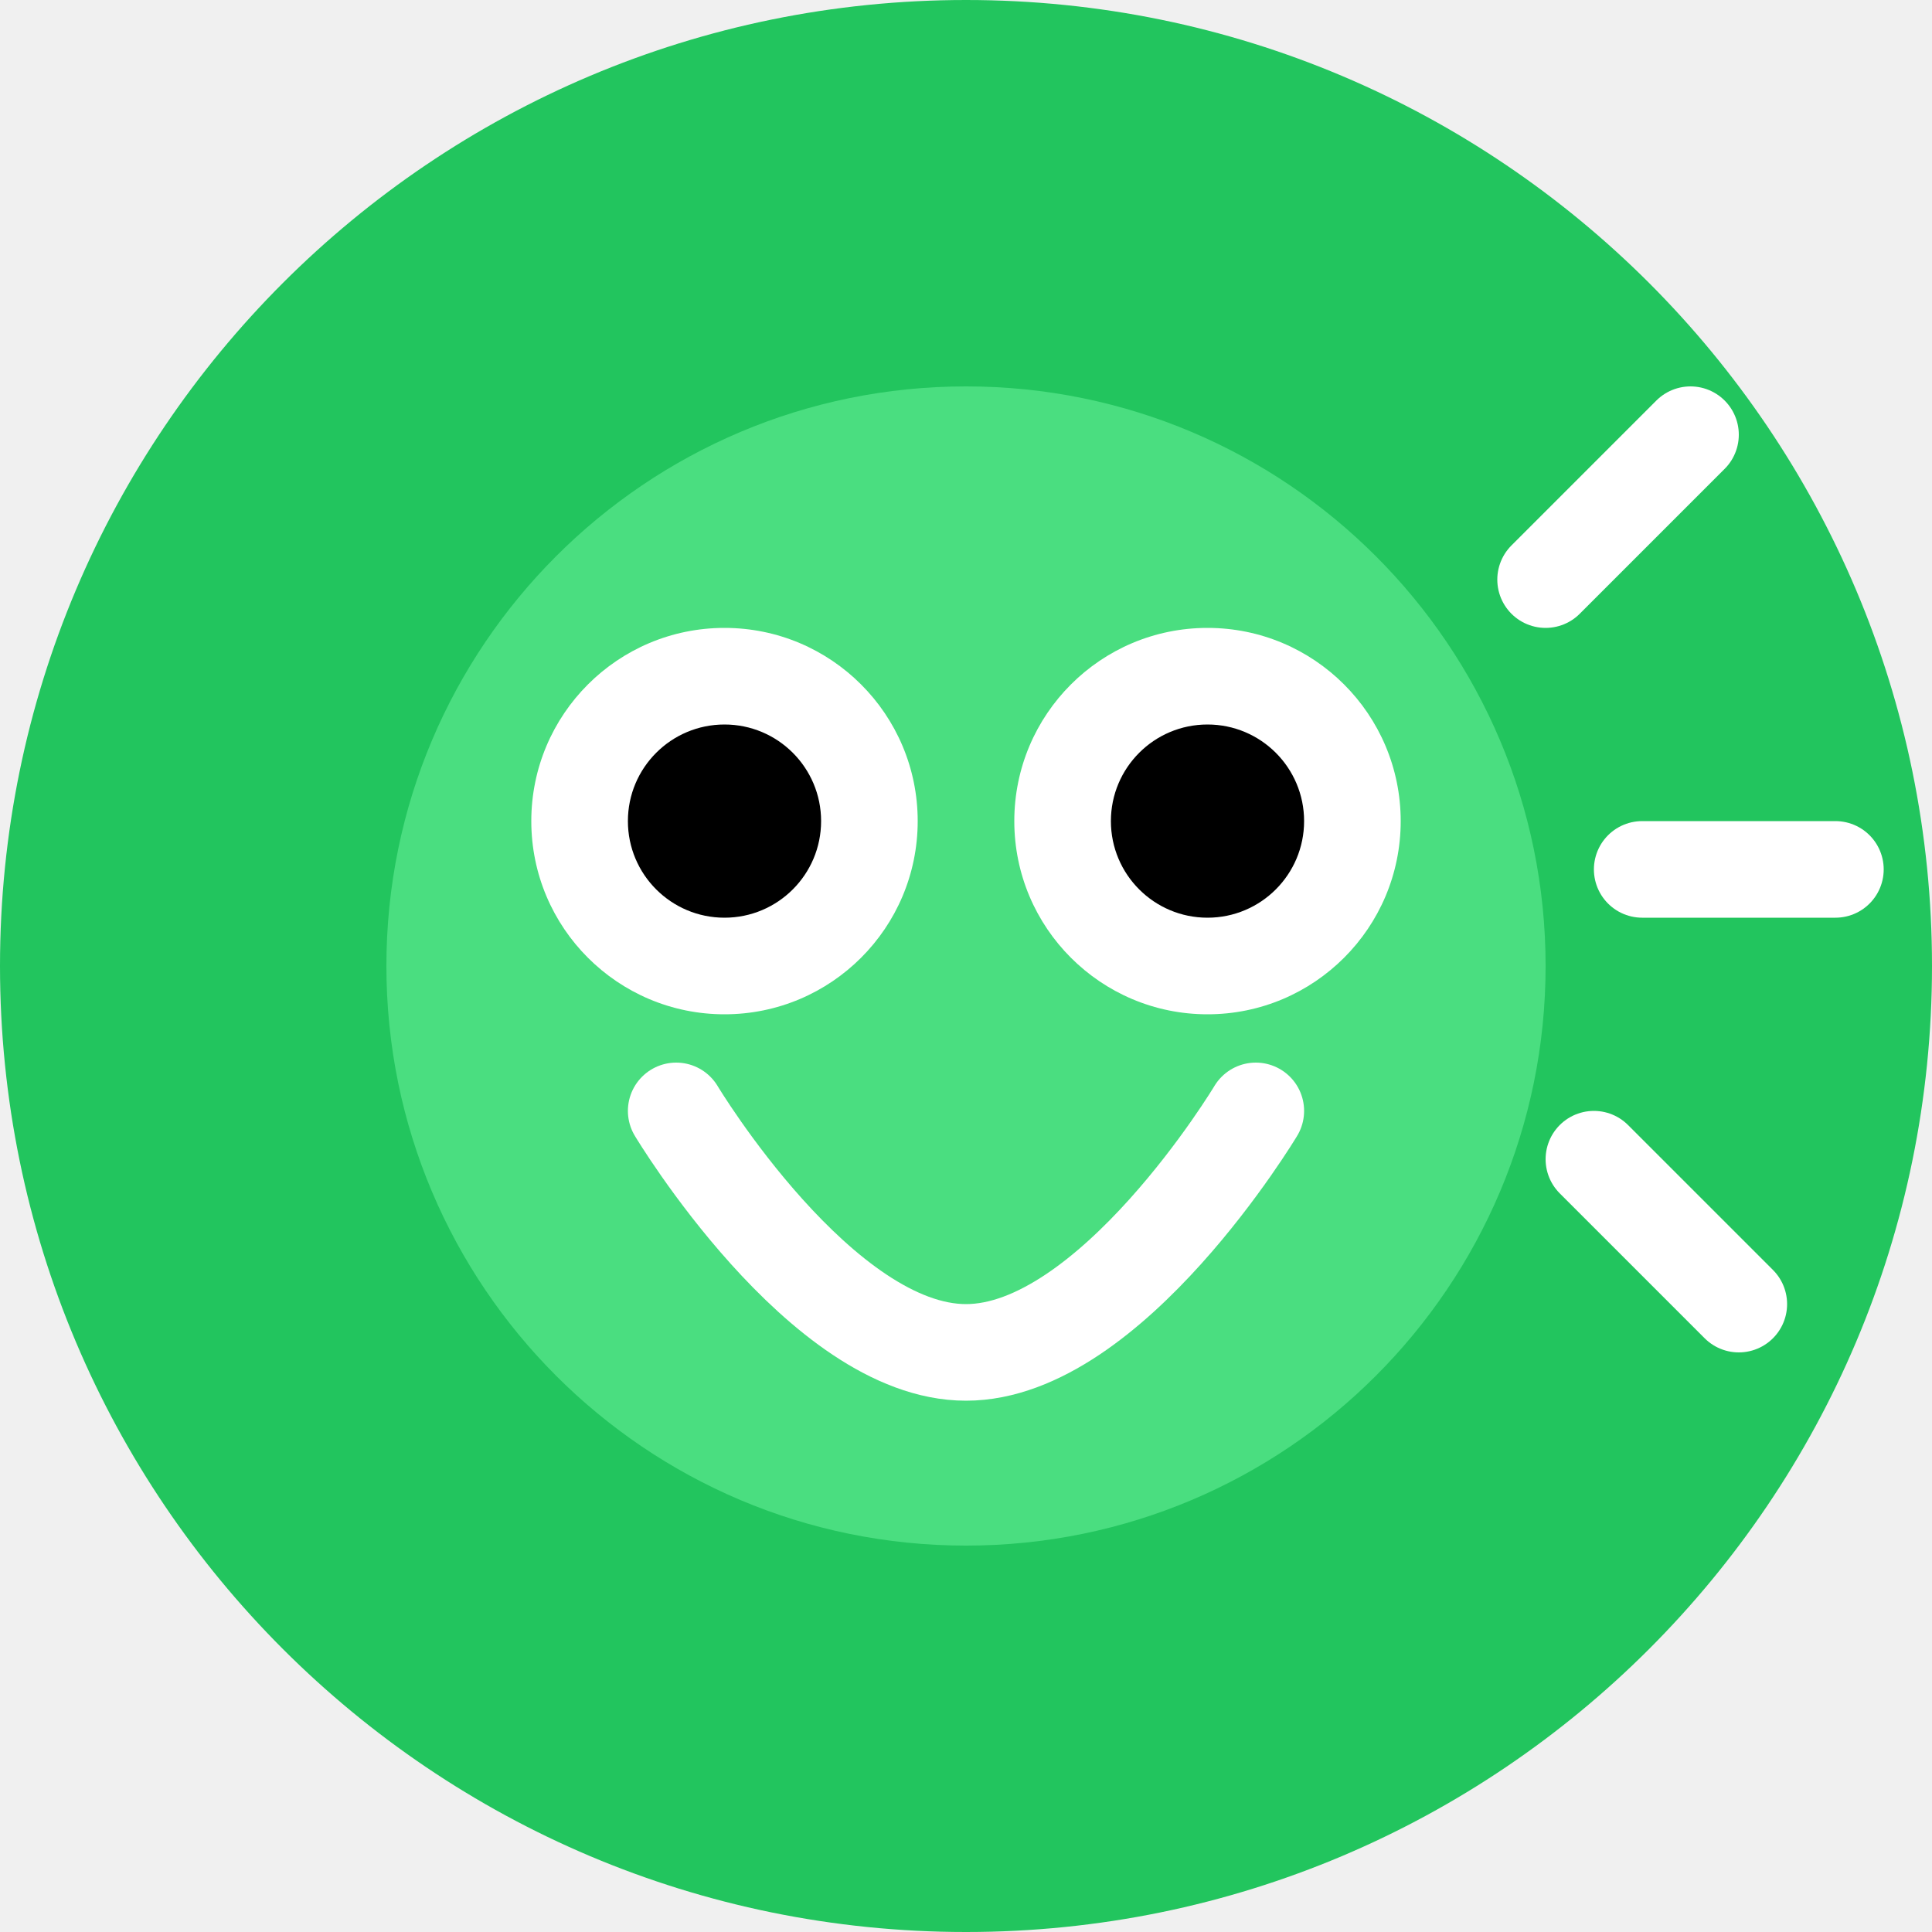
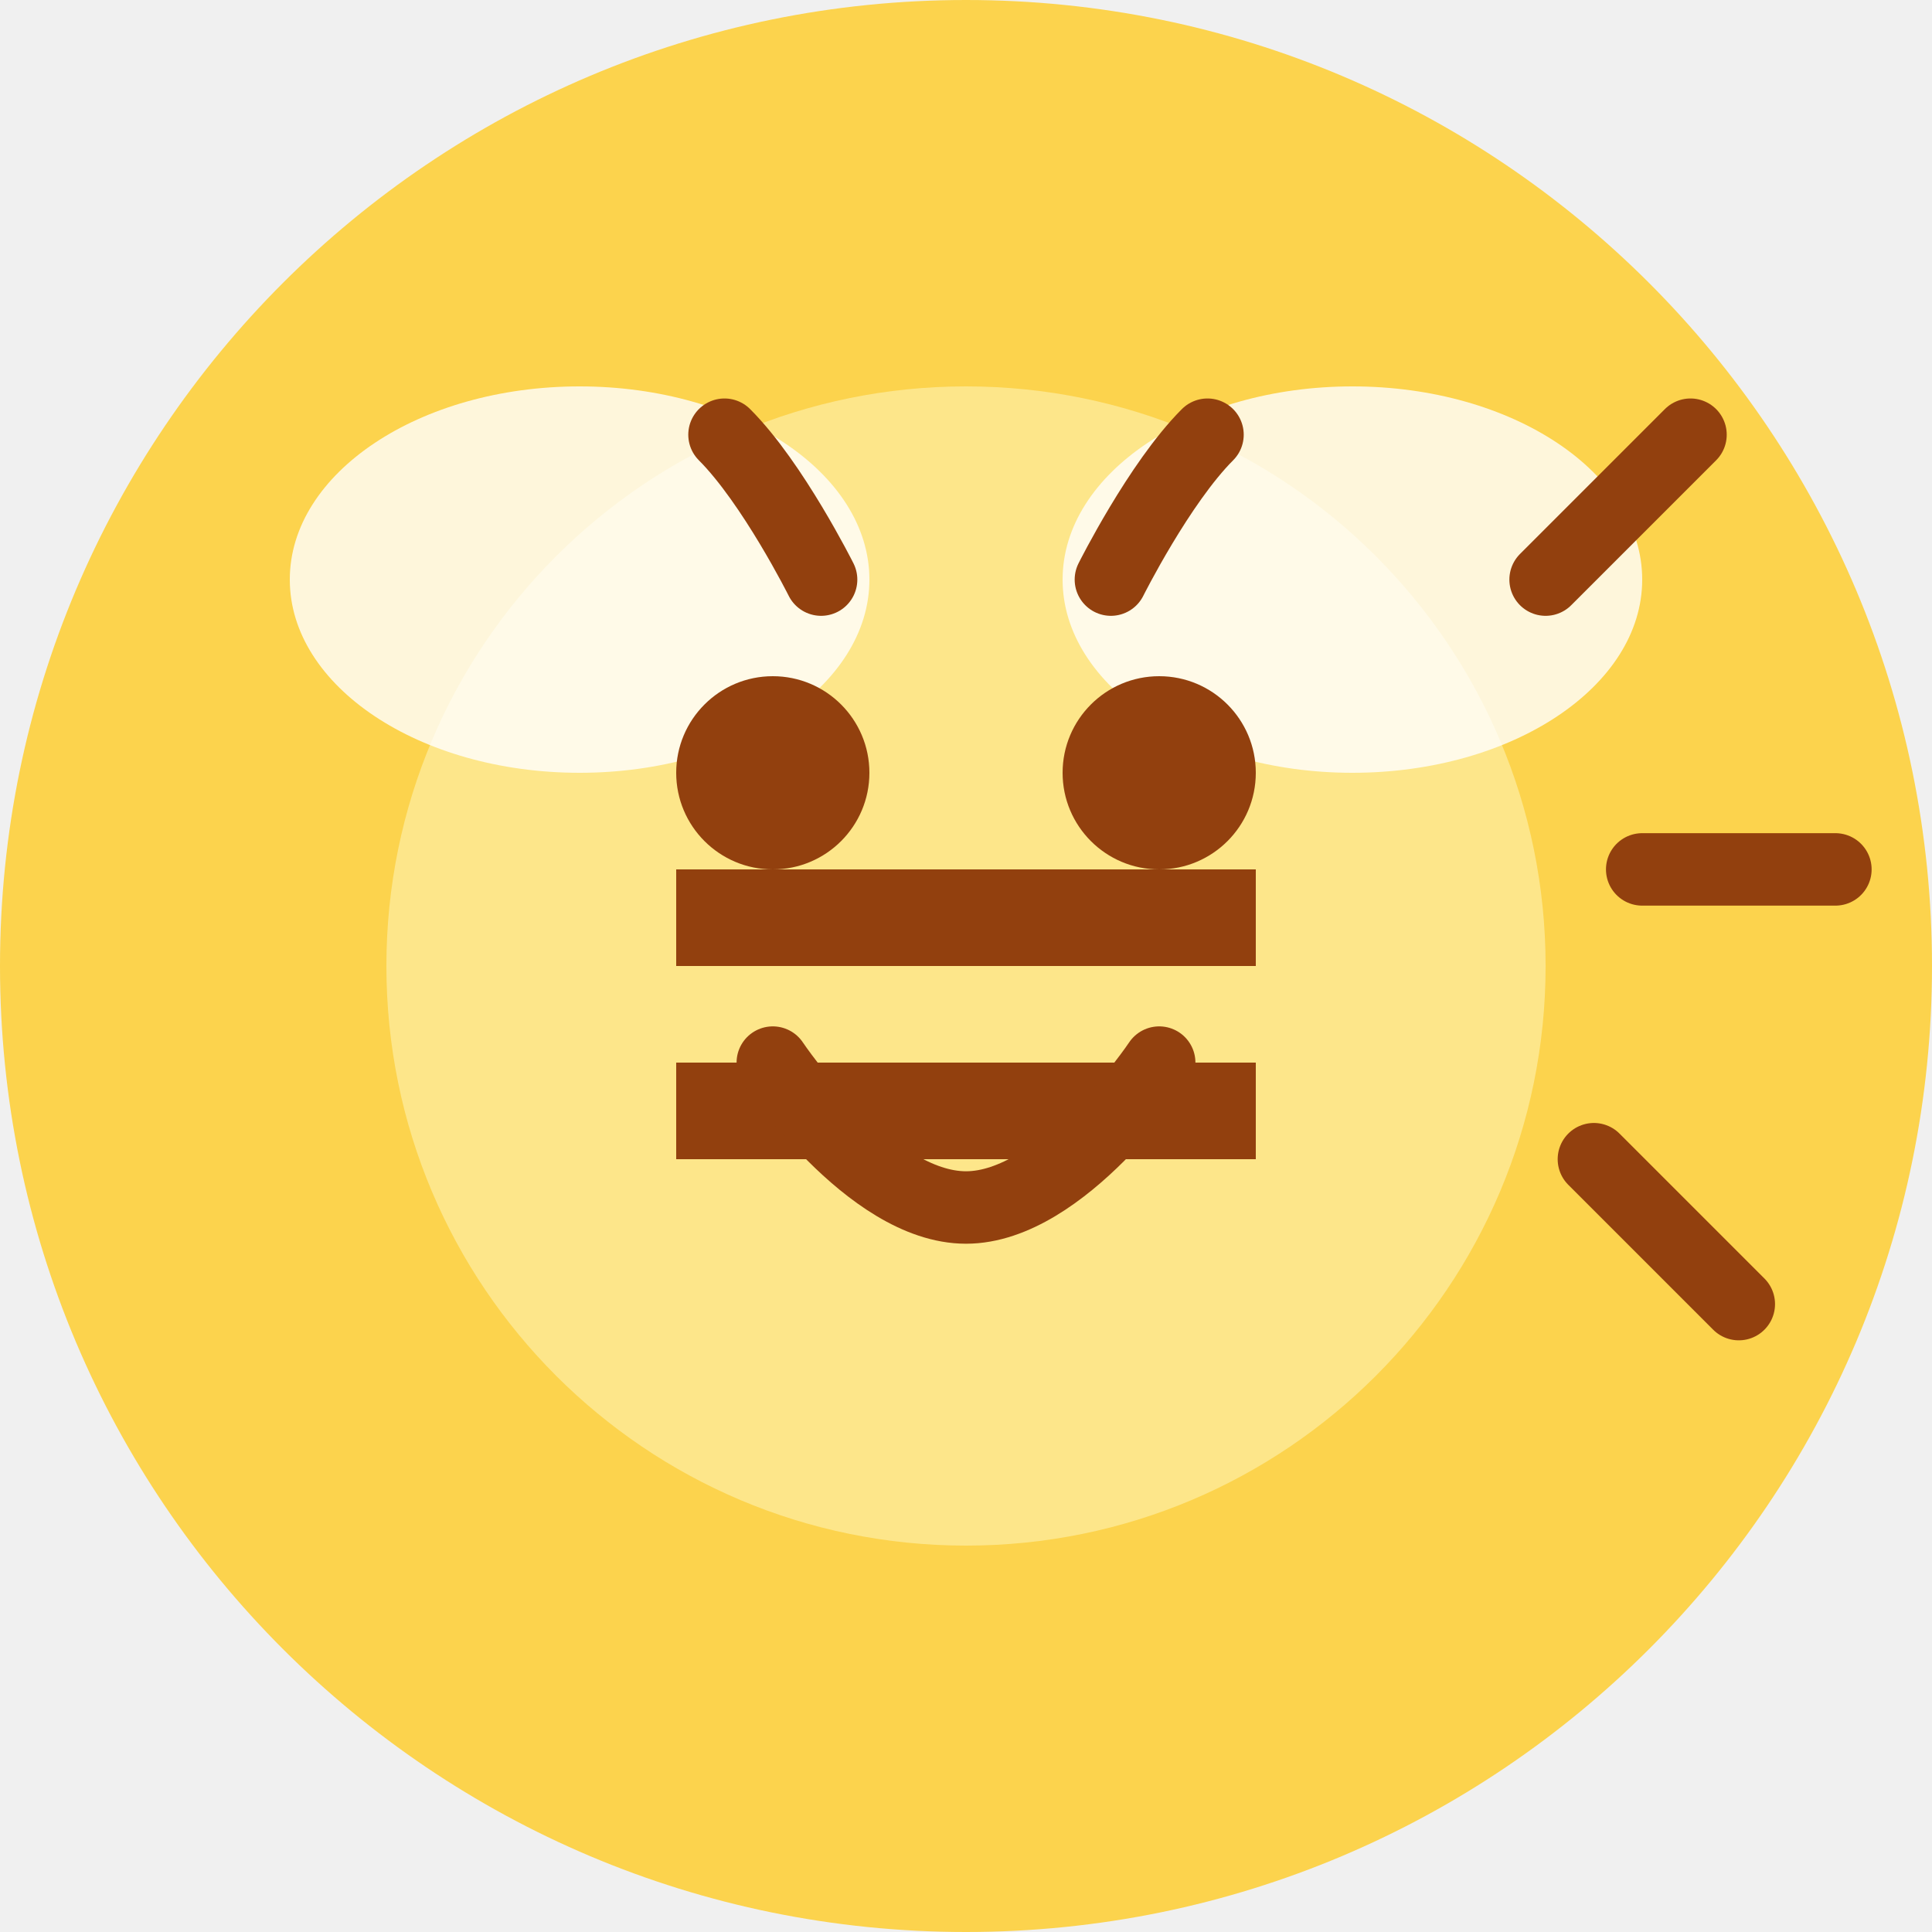
<svg xmlns="http://www.w3.org/2000/svg" width="40" height="40" viewBox="0 0 40 40" fill="none">
-   <circle cx="20" cy="20" r="20" fill="#22C55E" />
-   <path d="M20 32C26.627 32 32 26.627 32 20C32 13.373 26.627 8 20 8C13.373 8 8 13.373 8 20C8 26.627 13.373 32 20 32Z" fill="#4ADE80" />
-   <circle cx="15" cy="17" r="4" fill="white" />
-   <circle cx="25" cy="17" r="4" fill="white" />
-   <circle cx="15" cy="17" r="2" fill="black" />
-   <circle cx="25" cy="17" r="2" fill="black" />
-   <path d="M14 23C14 23 17 28 20 28C23 28 26 23 26 23" stroke="white" stroke-width="2" stroke-linecap="round" />
-   <path class="buzz-line" d="M32 12L35 9" stroke="white" stroke-width="2" stroke-linecap="round" />
-   <path class="buzz-line" d="M34 18L38 18" stroke="white" stroke-width="2" stroke-linecap="round" />
-   <path class="buzz-line" d="M33 24L36 27" stroke="white" stroke-width="2" stroke-linecap="round" />
+   <circle cx="20" cy="20" r="20" fill="#FCD34D" />
+   <path d="M20 32C26.627 32 32 26.627 32 20C32 13.373 26.627 8 20 8C13.373 8 8 13.373 8 20C8 26.627 13.373 32 20 32Z" fill="#FDE68A" />
+   <path d="M14 18H26V20H14V18Z" fill="#92400E" />
+   <path d="M14 22H26V24H14V22Z" fill="#92400E" />
+   <path d="M28 16C31.314 16 34 14.209 34 12C34 9.791 31.314 8 28 8C24.686 8 22 9.791 22 12C22 14.209 24.686 16 28 16Z" fill="white" fill-opacity="0.8" />
+   <path d="M12 16C15.314 16 18 14.209 18 12C18 9.791 15.314 8 12 8C8.686 8 6 9.791 6 12C6 14.209 8.686 16 12 16Z" fill="white" fill-opacity="0.8" />
+   <circle cx="16" cy="16" r="2" fill="#92400E" />
+   <circle cx="24" cy="16" r="2" fill="#92400E" />
+   <path d="M16 22C16 22 18 25 20 25C22 25 24 22 24 22" stroke="#92400E" stroke-width="1.5" stroke-linecap="round" />
+   <path d="M17 12C17 12 16 10 15 9" stroke="#92400E" stroke-width="1.5" stroke-linecap="round" />
+   <path d="M23 12C23 12 24 10 25 9" stroke="#92400E" stroke-width="1.5" stroke-linecap="round" />
+   <path class="buzz-line" d="M32 12L35 9" stroke="#92400E" stroke-width="1.5" stroke-linecap="round" />
+   <path class="buzz-line" d="M34 18L38 18" stroke="#92400E" stroke-width="1.5" stroke-linecap="round" />
+   <path class="buzz-line" d="M33 24L36 27" stroke="#92400E" stroke-width="1.5" stroke-linecap="round" />
  <style>
    @keyframes buzz {
      0% { transform: translateX(0); }
      25% { transform: translateX(-1px) rotate(-2deg); }
      75% { transform: translateX(1px) rotate(2deg); }
      100% { transform: translateX(0); }
    }
    .buzz-line {
      transform-origin: center;
      animation: buzz 0.5s infinite ease-in-out;
    }
    .buzz-line:nth-child(6) { animation-delay: 0.1s; }
    .buzz-line:nth-child(7) { animation-delay: 0.2s; }
    .buzz-line:nth-child(8) { animation-delay: 0.3s; }
  </style>
</svg>
